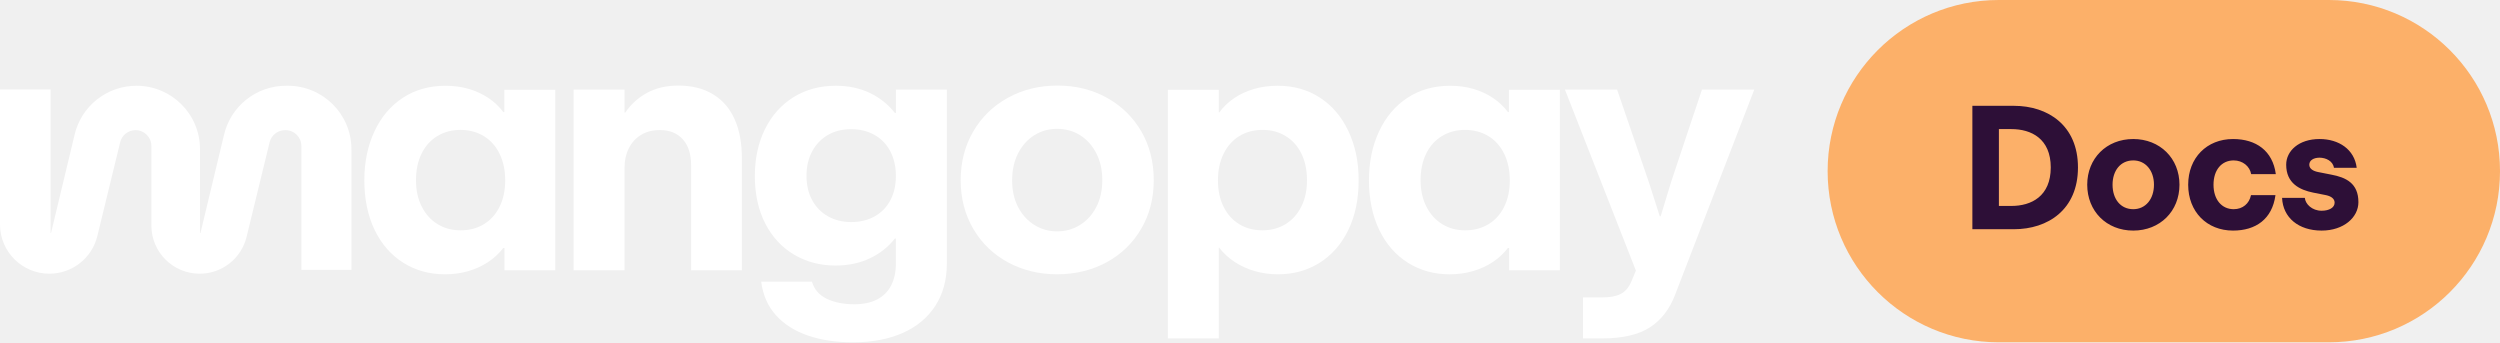
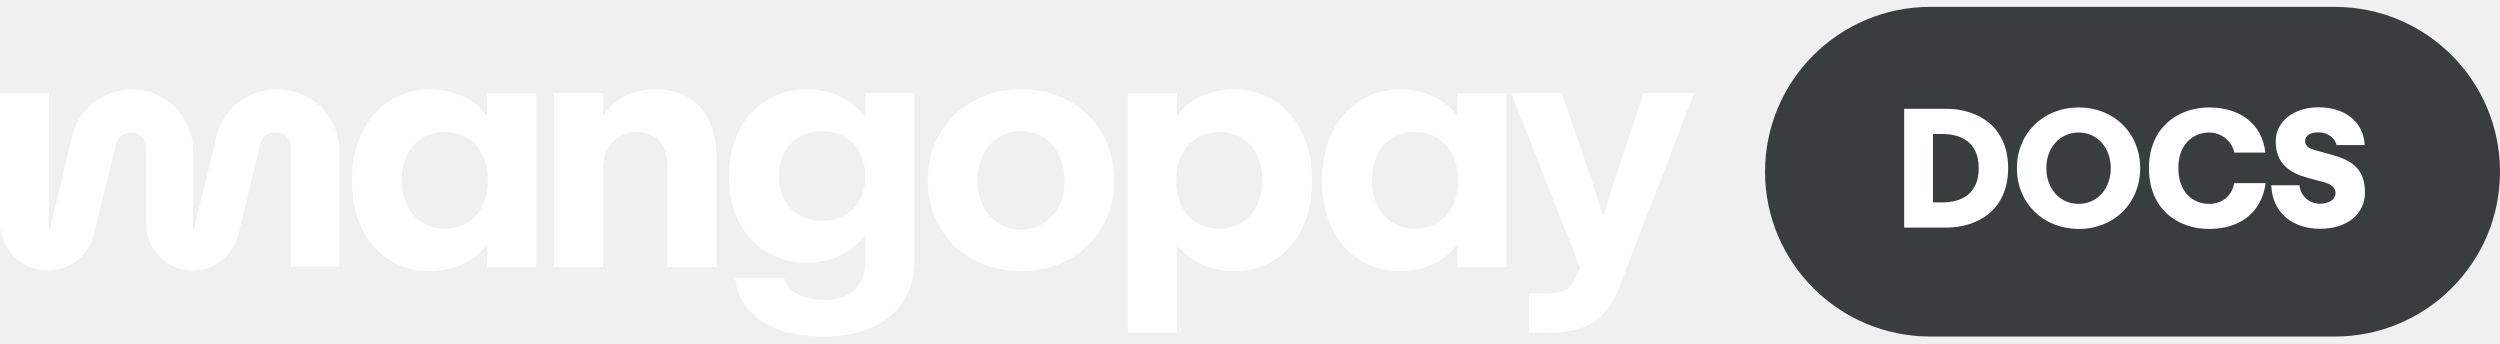
- <svg xmlns="http://www.w3.org/2000/svg" width="818" height="112" viewBox="0 0 818 112" fill="none">
-   <path d="M233.296 30.84C230.172 28.95 226.39 28 221.944 28C218.071 28 214.68 28.786 211.771 30.353C208.857 31.92 206.464 34.081 204.587 36.83H204.355V29.318H187.689V88.429H204.355V54.773C204.355 52.442 204.825 50.349 205.761 48.494C206.702 46.638 208.029 45.19 209.753 44.138C211.476 43.086 213.529 42.56 215.905 42.56C219.126 42.56 221.632 43.572 223.435 45.598C225.238 47.623 226.134 50.474 226.134 54.139V88.423H242.743V51.791C242.743 46.785 241.949 42.515 240.356 38.979C238.768 35.444 236.409 32.729 233.285 30.84H233.296Z" fill="white" />
-   <path d="M93.567 28.057H94.168C105.667 28.057 114.984 37.356 114.989 48.822V88.293H98.608V47.764C98.608 44.907 96.288 42.588 93.419 42.588H93.266C90.868 42.588 88.787 44.223 88.22 46.542L80.678 77.518C78.96 84.577 72.626 89.549 65.345 89.555C56.613 89.56 49.531 82.507 49.531 73.796V47.747C49.531 44.896 47.212 42.583 44.354 42.583C41.966 42.583 39.885 44.217 39.324 46.531L31.845 77.246C30.087 84.464 23.611 89.549 16.166 89.555C7.241 89.566 0 82.348 0 73.445V29.273H16.546V76.251H16.694L24.354 44.313C26.464 34.816 34.907 28.057 44.654 28.057C56.137 28.057 65.447 37.345 65.442 48.794V76.251H65.589L73.244 44.331C75.359 34.822 83.808 28.057 93.567 28.057Z" fill="white" />
-   <path fill-rule="evenodd" clip-rule="evenodd" d="M164.673 36.661H165.019L165.013 36.655V29.375H181.679V88.436H165.07V81.156H164.668C163.25 82.988 161.554 84.549 159.581 85.828C157.608 87.112 155.448 88.085 153.089 88.752C150.73 89.42 148.229 89.754 145.587 89.754C140.529 89.754 135.998 88.498 131.995 85.998C127.992 83.497 124.862 79.922 122.599 75.278C120.337 70.634 119.208 64.983 119.208 59.021C119.208 53.059 120.308 47.72 122.514 42.996C124.714 38.279 127.821 34.608 131.825 31.989C135.828 29.375 140.478 28.063 145.763 28.063C148.484 28.063 151.025 28.402 153.378 29.093C155.731 29.783 157.869 30.767 159.785 32.045C161.702 33.329 163.329 34.862 164.673 36.661ZM158.322 73.355C160.522 72.014 162.241 70.114 163.465 67.648V67.636C164.69 65.176 165.303 62.257 165.303 59.01C165.303 55.763 164.702 52.89 163.494 50.384C162.286 47.878 160.574 45.938 158.351 44.563C156.128 43.189 153.452 42.499 150.65 42.499C147.849 42.499 145.343 43.172 143.12 44.507C140.897 45.847 139.174 47.759 137.949 50.242C136.724 52.731 136.112 55.667 136.112 58.959C136.112 62.251 136.741 65.136 138.005 67.619C139.27 70.108 140.999 72.02 143.205 73.355C145.411 74.696 147.832 75.363 150.707 75.363C153.582 75.363 156.117 74.696 158.322 73.355Z" fill="white" />
-   <path fill-rule="evenodd" clip-rule="evenodd" d="M292.79 36.943H293.141V29.318H309.806V86.257C309.806 91.608 308.542 96.224 306.013 100.104C303.484 103.985 299.923 106.937 295.324 108.962C290.726 110.987 285.327 112 279.118 112C273.561 112 268.639 111.265 264.347 109.794C260.055 108.318 256.579 106.112 253.914 103.17C251.254 100.229 249.632 96.558 249.06 92.162H265.668C266.394 94.685 268.004 96.546 270.494 97.751C272.983 98.956 276.011 99.556 279.572 99.556C282.481 99.556 284.942 99.035 286.955 98.006C288.968 96.971 290.499 95.455 291.553 93.447C292.608 91.438 293.135 89.04 293.135 86.251V78.055H292.79C290.68 80.77 287.97 82.92 284.658 84.503C281.341 86.093 277.576 86.885 273.363 86.885C268.345 86.885 263.82 85.691 259.799 83.304C255.779 80.917 252.638 77.512 250.375 73.1C248.113 68.682 246.984 63.461 246.984 57.646C246.984 51.831 248.096 46.695 250.319 42.221C252.541 37.746 255.654 34.267 259.658 31.784C263.661 29.301 268.271 28.057 273.482 28.057C277.616 28.057 281.324 28.843 284.602 30.41C287.873 31.977 290.606 34.154 292.79 36.943ZM286.184 70.798C288.406 69.559 290.119 67.8 291.327 65.526V65.514C292.534 63.24 293.135 60.593 293.135 57.572C293.135 54.552 292.534 51.876 291.327 49.546C290.119 47.215 288.395 45.417 286.155 44.155C283.915 42.899 281.398 42.266 278.483 42.266C275.569 42.266 273.023 42.911 270.84 44.189C268.657 45.473 266.95 47.261 265.725 49.551C264.5 51.848 263.888 54.501 263.888 57.522C263.888 60.542 264.5 63.19 265.725 65.463C266.95 67.743 268.674 69.508 270.896 70.769C273.119 72.025 275.665 72.659 278.54 72.659C281.415 72.659 283.961 72.042 286.184 70.798Z" fill="white" />
-   <path fill-rule="evenodd" clip-rule="evenodd" d="M362.155 31.982C357.364 29.324 351.982 28 346.006 28C340.029 28 334.625 29.329 329.8 31.982C324.975 34.641 321.187 38.318 318.448 43.018C315.709 47.719 314.337 53.03 314.337 58.958C314.337 64.886 315.726 70.254 318.505 74.955C321.283 79.656 325.077 83.299 329.885 85.878C334.694 88.457 340.029 89.747 345.892 89.747C351.756 89.747 357.205 88.446 362.013 85.85C366.822 83.253 370.604 79.611 373.365 74.927C376.127 70.243 377.505 64.92 377.505 58.958C377.505 52.996 376.144 47.628 373.422 42.962C370.7 38.301 366.947 34.641 362.155 31.982ZM358.679 67.788C357.358 70.311 355.577 72.263 353.332 73.637C351.092 75.012 348.609 75.702 345.887 75.702C343.165 75.702 340.687 75.006 338.447 73.609C336.207 72.212 334.433 70.266 333.128 67.76C331.824 65.254 331.172 62.341 331.172 59.015C331.172 55.689 331.824 52.697 333.128 50.157C334.433 47.617 336.196 45.648 338.419 44.251C340.642 42.854 343.131 42.158 345.892 42.158C348.654 42.158 351.2 42.854 353.423 44.251C355.646 45.648 357.409 47.617 358.713 50.157C360.017 52.697 360.669 55.632 360.669 58.958C360.669 62.285 360.006 65.266 358.685 67.788H358.679Z" fill="white" />
-   <path fill-rule="evenodd" clip-rule="evenodd" d="M418.048 28.057C423.299 28.057 427.926 29.363 431.929 31.982C435.932 34.601 439.034 38.272 441.24 42.99C443.446 47.713 444.546 52.821 444.546 59.015C444.546 65.209 443.417 70.628 441.155 75.272C438.892 79.916 435.762 83.485 431.759 85.991C427.756 88.497 423.225 89.747 418.167 89.747C415.525 89.747 413.001 89.408 410.608 88.718C408.21 88.028 406.015 87.038 404.025 85.737C402.035 84.441 400.328 82.869 398.911 81.036H398.797V110.733H382.132V29.375H398.797V36.824H398.911C400.254 34.992 401.899 33.413 403.855 32.095C405.806 30.777 407.983 29.776 410.376 29.086C412.769 28.402 415.326 28.057 418.048 28.057ZM420.611 73.349C422.811 72.008 424.535 70.096 425.782 67.613V67.624C427.024 65.135 427.648 62.29 427.648 58.964C427.648 55.638 427.036 52.73 425.811 50.247C424.586 47.758 422.862 45.852 420.639 44.511C418.417 43.171 416.018 42.503 413.109 42.503C410.2 42.503 407.637 43.194 405.437 44.568C403.231 45.943 401.53 47.889 400.322 50.389C399.115 52.889 398.514 55.728 398.514 59.015C398.514 62.301 399.126 65.175 400.351 67.641C401.576 70.108 403.282 72.014 405.465 73.349C407.649 74.689 410.217 75.357 413.052 75.357C415.888 75.357 418.405 74.689 420.611 73.349Z" fill="white" />
-   <path fill-rule="evenodd" clip-rule="evenodd" d="M493.73 36.661H493.385C492.041 34.862 490.413 33.329 488.497 32.045C486.58 30.767 484.442 29.783 482.089 29.093C479.73 28.402 477.196 28.063 474.474 28.063C469.183 28.063 464.539 29.375 460.536 31.989C456.533 34.608 453.426 38.279 451.225 42.996C449.02 47.72 447.92 53.059 447.92 59.021C447.92 64.983 449.048 70.634 451.31 75.278C453.573 79.922 456.703 83.497 460.706 85.998C464.71 88.498 469.24 89.754 474.298 89.754C476.941 89.754 479.441 89.42 481.8 88.752C484.159 88.085 486.319 87.112 488.293 85.828C490.266 84.549 491.961 82.988 493.379 81.156H493.782V88.436H510.39V29.375H493.725V36.655L493.73 36.661ZM492.177 67.648C490.952 70.114 489.234 72.014 487.034 73.355C484.828 74.696 482.293 75.363 479.418 75.363C476.544 75.363 474.122 74.696 471.917 73.355C469.711 72.02 467.981 70.108 466.717 67.619C465.452 65.136 464.817 62.251 464.817 58.959C464.817 55.667 465.43 52.731 466.654 50.242C467.879 47.759 469.603 45.847 471.826 44.507C474.049 43.172 476.555 42.499 479.356 42.499C482.157 42.499 484.834 43.189 487.056 44.563C489.279 45.938 490.992 47.878 492.2 50.384C493.407 52.89 494.008 55.763 494.008 59.01C494.008 62.257 493.396 65.176 492.171 67.636L492.177 67.648Z" fill="white" />
-   <path d="M546.703 59.817L556.875 29.317H574L548.086 96.461C546.283 101.195 543.516 104.764 539.779 107.151C536.043 109.539 530.86 110.732 524.231 110.732H517.965V97.315H524.231C526.794 97.315 528.807 96.941 530.264 96.195C531.722 95.454 532.867 94.141 533.712 92.269L535.266 88.541L512.046 29.317H529.113L539.575 59.817C540.567 62.878 541.736 66.526 543.079 70.769H543.369C544.633 66.566 545.745 62.911 546.703 59.817Z" fill="white" />
-   <rect x="598" width="220" height="112" rx="56" fill="#FCB069" />
-   <path d="M645.36 75V34.624H658.968C670.056 34.624 679.912 41.008 679.912 54.784C679.912 68.616 670.056 75 658.968 75H645.36ZM658.128 67.384C664.624 67.384 671.008 64.248 671.008 54.784C671.008 45.376 664.624 42.24 658.128 42.24H654.04V67.384H658.128ZM698.003 75.448C689.211 75.448 682.939 69.064 682.939 60.44C682.939 51.872 689.211 45.488 698.003 45.488C706.739 45.488 713.123 51.816 713.123 60.44C713.123 69.12 706.739 75.448 698.003 75.448ZM698.003 68.448C702.035 68.448 704.779 65.144 704.779 60.44C704.779 55.736 701.979 52.488 698.003 52.488C693.859 52.488 691.227 55.792 691.227 60.44C691.227 65.144 693.859 68.448 698.003 68.448ZM730.644 75.448C722.076 75.448 715.972 69.288 715.972 60.44C715.972 51.648 722.076 45.488 730.644 45.488C738.204 45.488 743.636 49.352 744.644 56.968H736.58C736.132 54.392 733.78 52.488 730.868 52.488C726.892 52.488 724.26 55.624 724.26 60.44C724.26 65.312 726.948 68.448 730.868 68.448C733.836 68.448 735.964 66.6 736.524 63.856H744.532C743.468 71.696 738.092 75.448 730.644 75.448ZM759.632 75.448C752.072 75.448 746.976 71.192 746.696 64.752H754.144C754.312 66.768 756.496 68.952 759.632 68.952C762.096 68.952 763.888 67.944 763.888 66.32C763.888 65.088 762.88 64.248 761.088 63.856L756.832 63.016C752.464 62.12 748.04 59.992 748.04 53.888C748.04 49.408 752.128 45.488 758.96 45.488C765.288 45.488 770.384 48.904 771.112 54.896H763.664C763.328 52.656 760.976 51.592 758.96 51.592C757.056 51.592 755.6 52.432 755.6 53.888C755.6 55.176 756.776 55.96 758.512 56.296L762.768 57.136C767.584 58.032 771.672 59.936 771.672 66.152C771.672 71.136 766.856 75.448 759.632 75.448Z" fill="#2D0F37" />
+ <svg xmlns="http://www.w3.org/2000/svg" width="182" height="25" viewBox="0 0 182 25" fill="none">
+   <path d="M50.13 7.108C49.458 6.704 48.646 6.5 47.69 6.5C46.858 6.5 46.13 6.668 45.505 7.004C44.878 7.34 44.364 7.803 43.961 8.392H43.911V6.782H40.33V19.449H43.911V12.237C43.911 11.738 44.012 11.289 44.213 10.892C44.415 10.494 44.7 10.184 45.071 9.958C45.441 9.733 45.882 9.62 46.393 9.62C47.085 9.62 47.623 9.837 48.011 10.271C48.398 10.705 48.591 11.316 48.591 12.101V19.448H52.16V11.598C52.16 10.525 51.989 9.61 51.647 8.853C51.306 8.095 50.799 7.513 50.127 7.108H50.13Z" fill="white" />
+   <path d="M20.105 6.512H20.234C22.705 6.512 24.707 8.505 24.708 10.962V19.42H21.188V10.735C21.188 10.123 20.69 9.626 20.074 9.626H20.041C19.525 9.626 19.078 9.976 18.956 10.473L17.336 17.111C16.967 18.624 15.606 19.689 14.041 19.69C12.165 19.692 10.643 18.18 10.643 16.313V10.732C10.643 10.121 10.145 9.625 9.531 9.625C9.018 9.625 8.57 9.975 8.45 10.471L6.843 17.053C6.465 18.599 5.074 19.689 3.474 19.69C1.556 19.693 0 18.146 0 16.238V6.773H3.555V16.839H3.587L5.233 9.996C5.686 7.961 7.501 6.512 9.595 6.512C12.062 6.512 14.063 8.502 14.062 10.956V16.839H14.094L15.738 9.999C16.193 7.962 18.008 6.512 20.105 6.512Z" fill="white" />
+   <path fill-rule="evenodd" clip-rule="evenodd" d="M35.384 8.356H35.459L35.457 8.355V6.795H39.038V19.451H35.47V17.89H35.383C35.078 18.283 34.714 18.618 34.29 18.892C33.866 19.167 33.402 19.375 32.895 19.518C32.388 19.661 31.851 19.733 31.283 19.733C30.196 19.733 29.223 19.464 28.363 18.928C27.502 18.392 26.83 17.626 26.344 16.631C25.858 15.636 25.615 14.425 25.615 13.147C25.615 11.87 25.851 10.726 26.325 9.714C26.798 8.703 27.466 7.916 28.326 7.355C29.186 6.795 30.185 6.513 31.321 6.513C31.906 6.513 32.452 6.586 32.957 6.734C33.463 6.882 33.922 7.093 34.334 7.367C34.746 7.642 35.096 7.97 35.384 8.356ZM34.02 16.219C34.492 15.932 34.862 15.524 35.125 14.996V14.993C35.388 14.466 35.52 13.841 35.52 13.145C35.52 12.449 35.391 11.834 35.131 11.296C34.871 10.76 34.504 10.344 34.026 10.049C33.548 9.755 32.973 9.607 32.371 9.607C31.769 9.607 31.231 9.751 30.753 10.037C30.275 10.324 29.905 10.734 29.642 11.266C29.379 11.8 29.247 12.429 29.247 13.134C29.247 13.84 29.382 14.458 29.654 14.99C29.926 15.523 30.297 15.933 30.771 16.219C31.245 16.506 31.766 16.649 32.383 16.649C33.001 16.649 33.546 16.506 34.02 16.219Z" fill="white" />
+   <path fill-rule="evenodd" clip-rule="evenodd" d="M62.913 8.416H62.989V6.782H66.57V18.984C66.57 20.13 66.298 21.119 65.755 21.951C65.211 22.782 64.446 23.415 63.458 23.849C62.47 24.283 61.31 24.5 59.976 24.5C58.782 24.5 57.724 24.343 56.802 24.027C55.88 23.711 55.133 23.238 54.56 22.608C53.988 21.978 53.64 21.191 53.517 20.249H57.086C57.242 20.79 57.588 21.189 58.123 21.447C58.657 21.705 59.308 21.833 60.073 21.833C60.698 21.833 61.227 21.722 61.66 21.501C62.092 21.279 62.421 20.955 62.648 20.524C62.874 20.094 62.988 19.58 62.988 18.982V17.226H62.913C62.46 17.808 61.878 18.268 61.166 18.608C60.453 18.948 59.644 19.118 58.739 19.118C57.661 19.118 56.689 18.862 55.825 18.351C54.961 17.839 54.286 17.11 53.8 16.164C53.313 15.218 53.071 14.099 53.071 12.853C53.071 11.607 53.31 10.506 53.788 9.547C54.265 8.588 54.934 7.843 55.794 7.311C56.654 6.779 57.645 6.512 58.765 6.512C59.653 6.512 60.45 6.681 61.154 7.016C61.857 7.352 62.444 7.819 62.913 8.416ZM61.494 15.671C61.971 15.405 62.34 15.028 62.599 14.541V14.539C62.858 14.052 62.988 13.484 62.988 12.837C62.988 12.19 62.858 11.616 62.599 11.117C62.34 10.618 61.969 10.232 61.488 9.962C61.007 9.693 60.466 9.557 59.839 9.557C59.213 9.557 58.666 9.695 58.197 9.969C57.728 10.244 57.361 10.627 57.098 11.118C56.835 11.61 56.703 12.179 56.703 12.826C56.703 13.473 56.835 14.041 57.098 14.528C57.361 15.016 57.731 15.395 58.209 15.665C58.687 15.934 59.234 16.07 59.852 16.07C60.469 16.07 61.016 15.938 61.494 15.671Z" fill="white" />
+   <path fill-rule="evenodd" clip-rule="evenodd" d="M77.818 7.353C76.789 6.784 75.632 6.5 74.348 6.5C73.064 6.5 71.903 6.785 70.866 7.353C69.829 7.923 69.015 8.711 68.427 9.718C67.838 10.726 67.543 11.864 67.543 13.134C67.543 14.404 67.842 15.555 68.439 16.562C69.036 17.569 69.851 18.35 70.884 18.902C71.918 19.455 73.064 19.732 74.324 19.732C75.584 19.732 76.755 19.453 77.788 18.896C78.821 18.34 79.634 17.559 80.227 16.556C80.821 15.552 81.117 14.412 81.117 13.134C81.117 11.856 80.824 10.706 80.239 9.706C79.654 8.707 78.848 7.923 77.818 7.353ZM77.072 15.026C76.788 15.567 76.405 15.985 75.923 16.279C75.441 16.574 74.908 16.722 74.323 16.722C73.738 16.722 73.205 16.573 72.724 16.273C72.243 15.974 71.862 15.557 71.581 15.02C71.301 14.483 71.161 13.859 71.161 13.146C71.161 12.433 71.301 11.792 71.581 11.248C71.862 10.704 72.24 10.282 72.718 9.982C73.196 9.683 73.731 9.534 74.324 9.534C74.917 9.534 75.464 9.683 75.942 9.982C76.42 10.282 76.799 10.704 77.079 11.248C77.359 11.792 77.499 12.421 77.499 13.134C77.499 13.847 77.357 14.486 77.073 15.026H77.072Z" fill="white" />
+   <path fill-rule="evenodd" clip-rule="evenodd" d="M89.829 6.512C90.957 6.512 91.951 6.792 92.811 7.353C93.671 7.915 94.338 8.701 94.812 9.712C95.286 10.724 95.522 11.819 95.522 13.146C95.522 14.473 95.28 15.634 94.794 16.63C94.307 17.625 93.635 18.39 92.775 18.927C91.915 19.464 90.941 19.732 89.854 19.732C89.286 19.732 88.744 19.659 88.23 19.511C87.715 19.363 87.243 19.151 86.815 18.872C86.388 18.595 86.021 18.258 85.716 17.865H85.692V24.229H82.111V6.795H85.692V8.391H85.716C86.005 7.998 86.358 7.66 86.779 7.378C87.198 7.095 87.666 6.881 88.18 6.733C88.694 6.586 89.244 6.512 89.829 6.512ZM90.379 16.218C90.852 15.93 91.222 15.521 91.49 14.989V14.991C91.757 14.458 91.891 13.848 91.891 13.135C91.891 12.422 91.76 11.799 91.496 11.267C91.233 10.734 90.863 10.325 90.385 10.038C89.908 9.751 89.392 9.608 88.767 9.608C88.142 9.608 87.591 9.756 87.119 10.05C86.645 10.345 86.279 10.762 86.02 11.298C85.76 11.833 85.631 12.442 85.631 13.146C85.631 13.85 85.763 14.466 86.026 14.995C86.289 15.523 86.656 15.931 87.125 16.218C87.594 16.505 88.146 16.648 88.755 16.648C89.364 16.648 89.905 16.505 90.379 16.218Z" fill="white" />
+   <path fill-rule="evenodd" clip-rule="evenodd" d="M106.091 8.356H106.017C105.728 7.97 105.378 7.642 104.966 7.367C104.554 7.093 104.095 6.882 103.589 6.734C103.082 6.586 102.538 6.513 101.953 6.513C100.816 6.513 99.818 6.795 98.958 7.355C98.098 7.916 97.43 8.703 96.957 9.714C96.484 10.726 96.247 11.87 96.247 13.147C96.247 14.425 96.49 15.636 96.976 16.631C97.462 17.626 98.135 18.392 98.995 18.928C99.855 19.464 100.828 19.733 101.915 19.733C102.483 19.733 103.02 19.661 103.527 19.518C104.034 19.375 104.498 19.167 104.922 18.892C105.346 18.618 105.711 18.283 106.015 17.89H106.102V19.451H109.671V6.795H106.09V8.355L106.091 8.356ZM105.757 14.996C105.494 15.524 105.125 15.932 104.652 16.219C104.178 16.506 103.633 16.649 103.015 16.649C102.398 16.649 101.877 16.506 101.404 16.219C100.93 15.933 100.558 15.523 100.286 14.99C100.014 14.458 99.878 13.84 99.878 13.134C99.878 12.429 100.01 11.8 100.273 11.266C100.536 10.734 100.906 10.324 101.384 10.037C101.862 9.751 102.4 9.607 103.002 9.607C103.604 9.607 104.179 9.755 104.657 10.049C105.134 10.344 105.502 10.76 105.762 11.296C106.021 11.834 106.15 12.449 106.15 13.145C106.15 13.841 106.019 14.466 105.756 14.993L105.757 14.996Z" fill="white" />
+   <path d="M117.473 13.318L119.659 6.782H123.339L117.771 21.17C117.383 22.185 116.789 22.949 115.986 23.461C115.183 23.973 114.069 24.228 112.645 24.228H111.298V21.353H112.645C113.195 21.353 113.628 21.273 113.941 21.113C114.254 20.954 114.5 20.673 114.682 20.272L115.016 19.473L110.026 6.782H113.694L115.942 13.318C116.155 13.974 116.406 14.756 116.695 15.665H116.757C117.029 14.764 117.267 13.981 117.473 13.318Z" fill="white" />
+   <path d="M169.967 0.5H140.529C133.883 0.5 128.496 5.873 128.496 12.5C128.496 19.127 133.883 24.5 140.529 24.5H169.967C176.613 24.5 182 19.127 182 12.5C182 5.873 176.613 0.5 169.967 0.5Z" fill="#3A3D3D" />
+   <path d="M138.624 16.571V7.919H141.657C144.015 7.919 146.193 9.227 146.193 12.239C146.193 15.263 144.015 16.571 141.657 16.571H138.624ZM141.416 14.735C142.74 14.735 144.051 14.159 144.051 12.239C144.051 10.331 142.74 9.755 141.416 9.755H140.718V14.735H141.416ZM151.342 16.667C148.743 16.667 146.83 14.783 146.83 12.239C146.83 9.707 148.743 7.823 151.342 7.823C153.905 7.823 155.806 9.695 155.806 12.239C155.806 14.795 153.905 16.667 151.342 16.667ZM151.33 14.843C152.69 14.843 153.664 13.727 153.664 12.239C153.664 10.763 152.69 9.647 151.33 9.647C149.946 9.647 148.972 10.763 148.972 12.239C148.972 13.727 149.946 14.843 151.33 14.843ZM160.834 16.667C158.44 16.667 156.442 15.143 156.442 12.239C156.442 9.347 158.488 7.823 160.834 7.823C163.061 7.823 164.697 9.011 164.914 11.111H162.663C162.483 10.283 161.737 9.647 160.822 9.647C159.607 9.647 158.584 10.547 158.584 12.239C158.584 13.943 159.595 14.843 160.822 14.843C161.761 14.843 162.483 14.279 162.651 13.331H164.938C164.625 15.623 162.904 16.667 160.834 16.667ZM168.885 16.655C166.815 16.655 165.419 15.407 165.347 13.487H167.404C167.465 14.231 168.09 14.831 168.885 14.831C169.558 14.831 170.028 14.519 170.028 14.051C170.028 13.643 169.679 13.403 169.209 13.271L168.006 12.947C166.731 12.599 165.672 11.951 165.672 10.283C165.672 8.855 166.983 7.811 168.776 7.811C170.75 7.811 172.073 8.891 172.146 10.559H170.1C170.016 10.127 169.546 9.635 168.776 9.635C168.187 9.635 167.814 9.863 167.814 10.271C167.814 10.631 168.102 10.811 168.548 10.931L169.751 11.267C171.038 11.627 172.17 12.179 172.17 13.991C172.17 15.599 170.87 16.655 168.885 16.655Z" fill="white" />
</svg>
